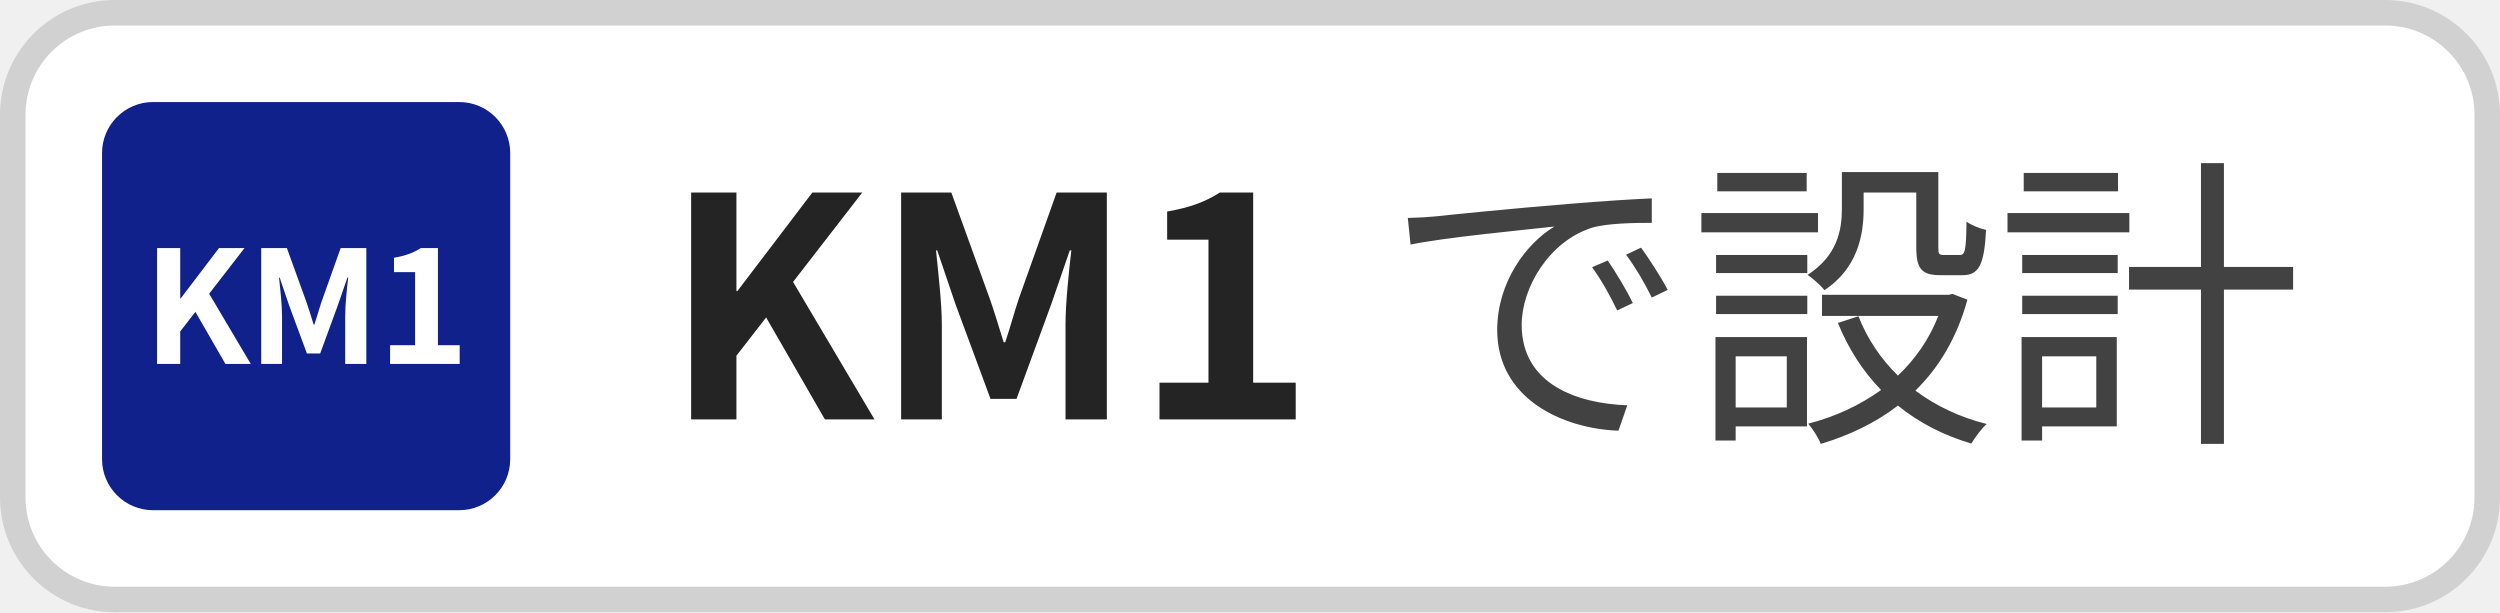
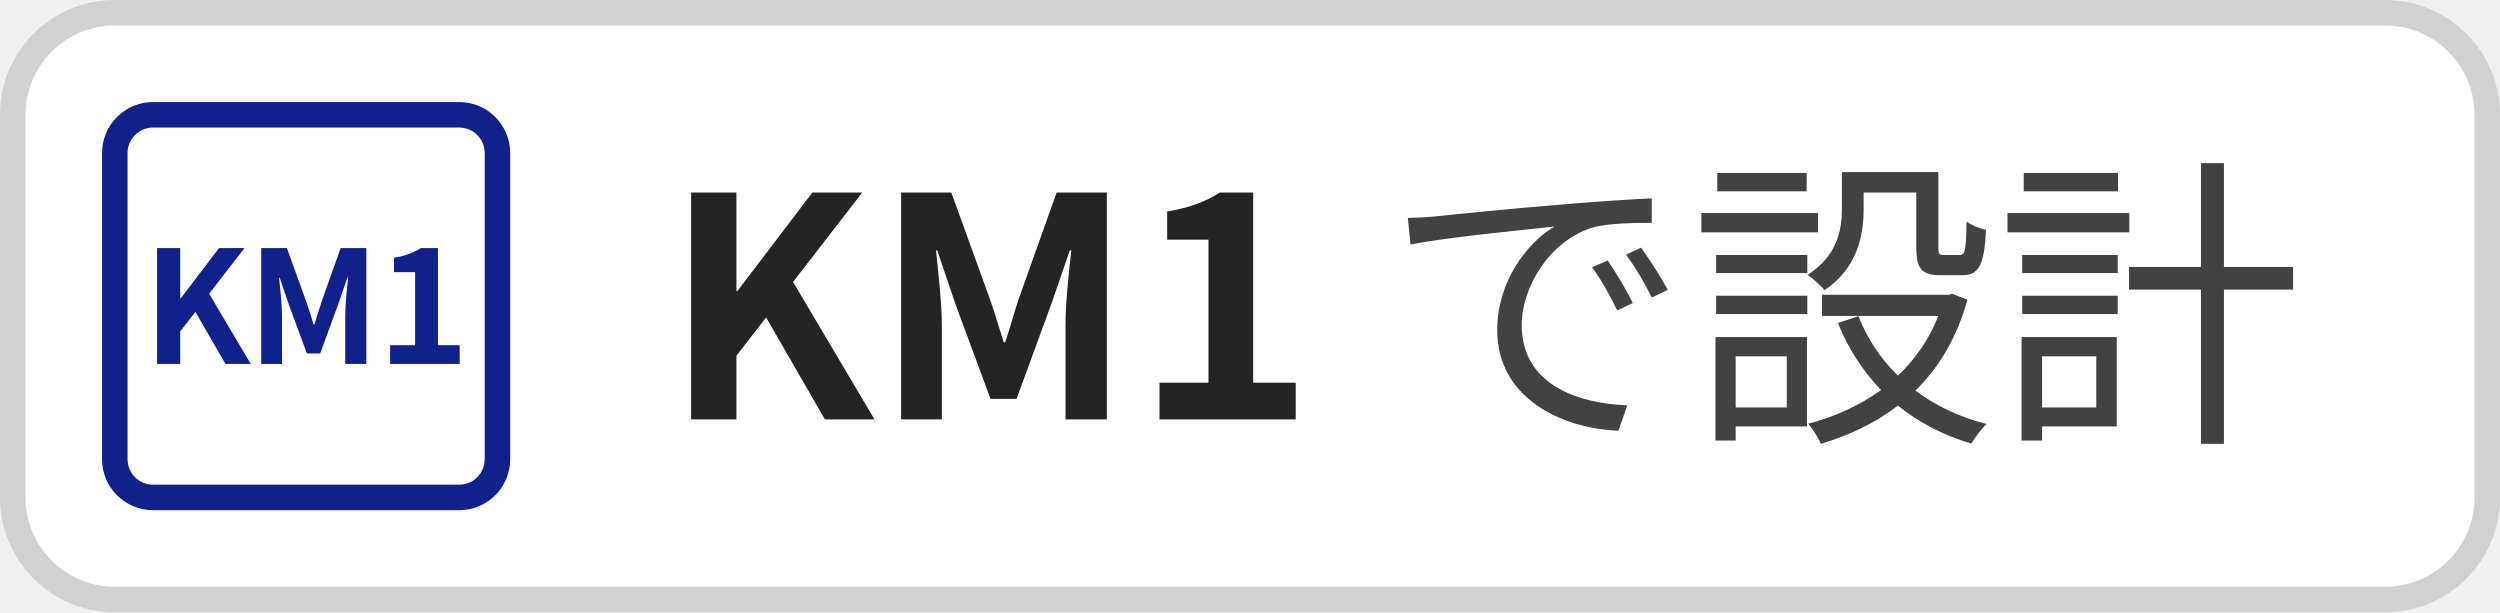
<svg xmlns="http://www.w3.org/2000/svg" width="98" height="24" viewBox="0 0 98 24" role="img" aria-label="KM1 で設計">
  <rect x=".5" y=".5" width="97" height="23" rx="4" fill="#FFFFFF" stroke="#D1D1D1" />
  <g transform="translate(4 4)">
-     <rect width="16" height="16" rx="2.00" fill="#10218B" />
-     <path transform="translate(1.60 5.73) scale(0.00613)" d="M91 740.0H239V532.0L336 407.0L528 740.0H690L424 291.0L650 -1.0H487L242 321.0H239V-1.0H91ZM757.0 740.0H890.0V431.0C890.0 360.0 878.0 258.0 871.0 188.0H875.0L934.0 362.0L1049.0 673.0H1134.0L1248.0 362.0L1308.0 188.0H1313.0C1305.0 258.0 1294.0 360.0 1294.0 431.0V740.0H1429.0V-1.0H1265.0L1141.0 347.0C1126.0 392.0 1113.0 441.0 1097.0 488.0H1092.0C1077.0 441.0 1063.0 392.0 1047.0 347.0L921.0 -1.0H757.0ZM1581.0 740.0H2026.0V620.0H1887.0V-1.0H1778.0C1731.0 29.0 1681.0 48.0 1606.0 61.0V153.0H1741.0V620.0H1581.0Z" fill="#FFFFFF" />
+     <rect x="0.5" y="0.5" width="15" height="15" rx="1.50" fill="#FFFFFF" stroke="#10218B" stroke-width="1" />
+     <path transform="translate(1.60 5.73) scale(0.00613)" d="M91 740.0H239V532.0L336 407.0L528 740.0H690L424 291.0L650 -1.0H487L242 321.0H239V-1.0H91ZM757.0 740.0H890.0V431.0C890.0 360.0 878.0 258.0 871.0 188.0H875.0L934.0 362.0L1049.0 673.0H1134.0L1248.0 362.0L1308.0 188.0H1313.0C1305.0 258.0 1294.0 360.0 1294.0 431.0V740.0H1429.0V-1.0H1265.0L1141.0 347.0C1126.0 392.0 1113.0 441.0 1097.0 488.0H1092.0C1077.0 441.0 1063.0 392.0 1047.0 347.0L921.0 -1.0H757.0ZM1581.0 740.0H2026.0V620.0H1887.0V-1.0H1778.0C1731.0 29.0 1681.0 48.0 1606.0 61.0V153.0H1741.0V620.0H1581.0Z" fill="#10218B" />
  </g>
  <path transform="translate(26.00 16.44)" d="M1.092 0.0H2.868V-2.496L4.032 -3.996L6.336 0.0H8.28L5.088 -5.388L7.8 -8.892H5.844L2.904 -5.028H2.868V-8.892H1.092Z M9.324 0.0H10.92V-3.708C10.92 -4.56 10.776 -5.784 10.692 -6.624H10.74L11.448 -4.536L12.828 -0.804H13.848L15.216 -4.536L15.936 -6.624H15.996C15.9 -5.784 15.768 -4.56 15.768 -3.708V0.0H17.388V-8.892H15.42L13.932 -4.716C13.752 -4.176 13.596 -3.588 13.404 -3.024H13.344C13.164 -3.588 12.996 -4.176 12.804 -4.716L11.292 -8.892H9.324Z M19.452 0.0H24.792V-1.44H23.124V-8.892H21.816C21.252 -8.532 20.652 -8.304 19.752 -8.148V-7.044H21.372V-1.44H19.452Z" fill="#242424" />
  <path transform="translate(51.55 16.44)" d=" M3.636 -7.896 3.744 -6.852C5.04 -7.128 8.1 -7.416 9.384 -7.56C8.28 -6.9 7.14 -5.376 7.14 -3.504C7.14 -0.828 9.672 0.36 11.892 0.444L12.24 -0.552C10.284 -0.624 8.1 -1.368 8.1 -3.708C8.1 -5.136 9.144 -6.96 10.848 -7.512C11.46 -7.692 12.516 -7.704 13.2 -7.704V-8.664C12.396 -8.628 11.268 -8.556 9.96 -8.448C7.752 -8.268 5.484 -8.04 4.704 -7.956C4.476 -7.932 4.092 -7.908 3.636 -7.896ZM11.472 -6.228 10.86 -5.964C11.22 -5.472 11.568 -4.848 11.844 -4.272L12.456 -4.56C12.204 -5.088 11.748 -5.832 11.472 -6.228ZM12.78 -6.732 12.192 -6.456C12.564 -5.952 12.912 -5.364 13.2 -4.776L13.824 -5.076C13.548 -5.604 13.068 -6.336 12.78 -6.732Z M15.72 -6.444V-5.736H19.296V-6.444ZM15.768 -9.66V-8.94H19.272V-9.66ZM15.72 -4.848V-4.128H19.296V-4.848ZM15.144 -8.088V-7.332H19.716V-8.088ZM20.652 -9.696V-8.256C20.652 -7.416 20.472 -6.42 19.308 -5.664C19.488 -5.544 19.836 -5.244 19.968 -5.064C21.252 -5.916 21.504 -7.2 21.504 -8.232V-8.892H23.568V-6.744C23.568 -5.892 23.784 -5.652 24.528 -5.652C24.672 -5.652 25.212 -5.652 25.368 -5.652C26.004 -5.652 26.232 -6.012 26.304 -7.428C26.064 -7.476 25.716 -7.62 25.536 -7.752C25.524 -6.6 25.476 -6.444 25.272 -6.444C25.152 -6.444 24.744 -6.444 24.66 -6.444C24.456 -6.444 24.432 -6.48 24.432 -6.756V-9.696ZM19.872 -4.884V-4.056H24.432C24.072 -3.132 23.52 -2.352 22.848 -1.716C22.176 -2.376 21.648 -3.156 21.3 -4.044L20.496 -3.78C20.904 -2.772 21.468 -1.896 22.188 -1.152C21.336 -0.54 20.364 -0.096 19.332 0.168C19.5 0.36 19.74 0.732 19.824 0.96C20.916 0.636 21.96 0.144 22.848 -0.54C23.664 0.12 24.624 0.624 25.728 0.948C25.86 0.72 26.124 0.36 26.328 0.18C25.26 -0.084 24.324 -0.54 23.532 -1.128C24.456 -2.028 25.164 -3.204 25.572 -4.692L24.984 -4.92L24.84 -4.884ZM15.696 -3.228V0.828H16.488V0.276H19.284V-3.228ZM16.488 -2.472H18.492V-0.468H16.488Z M27.72 -6.444V-5.736H31.464V-6.444ZM27.78 -9.66V-8.94H31.476V-9.66ZM27.72 -4.848V-4.128H31.464V-4.848ZM27.144 -8.088V-7.332H31.92V-8.088ZM34.728 -10.044V-5.976H31.908V-5.088H34.728V0.96H35.628V-5.088H38.34V-5.976H35.628V-10.044ZM27.696 -3.228V0.828H28.5V0.276H31.428V-3.228ZM28.5 -2.472H30.624V-0.468H28.5Z" fill="#424242" />
</svg>
